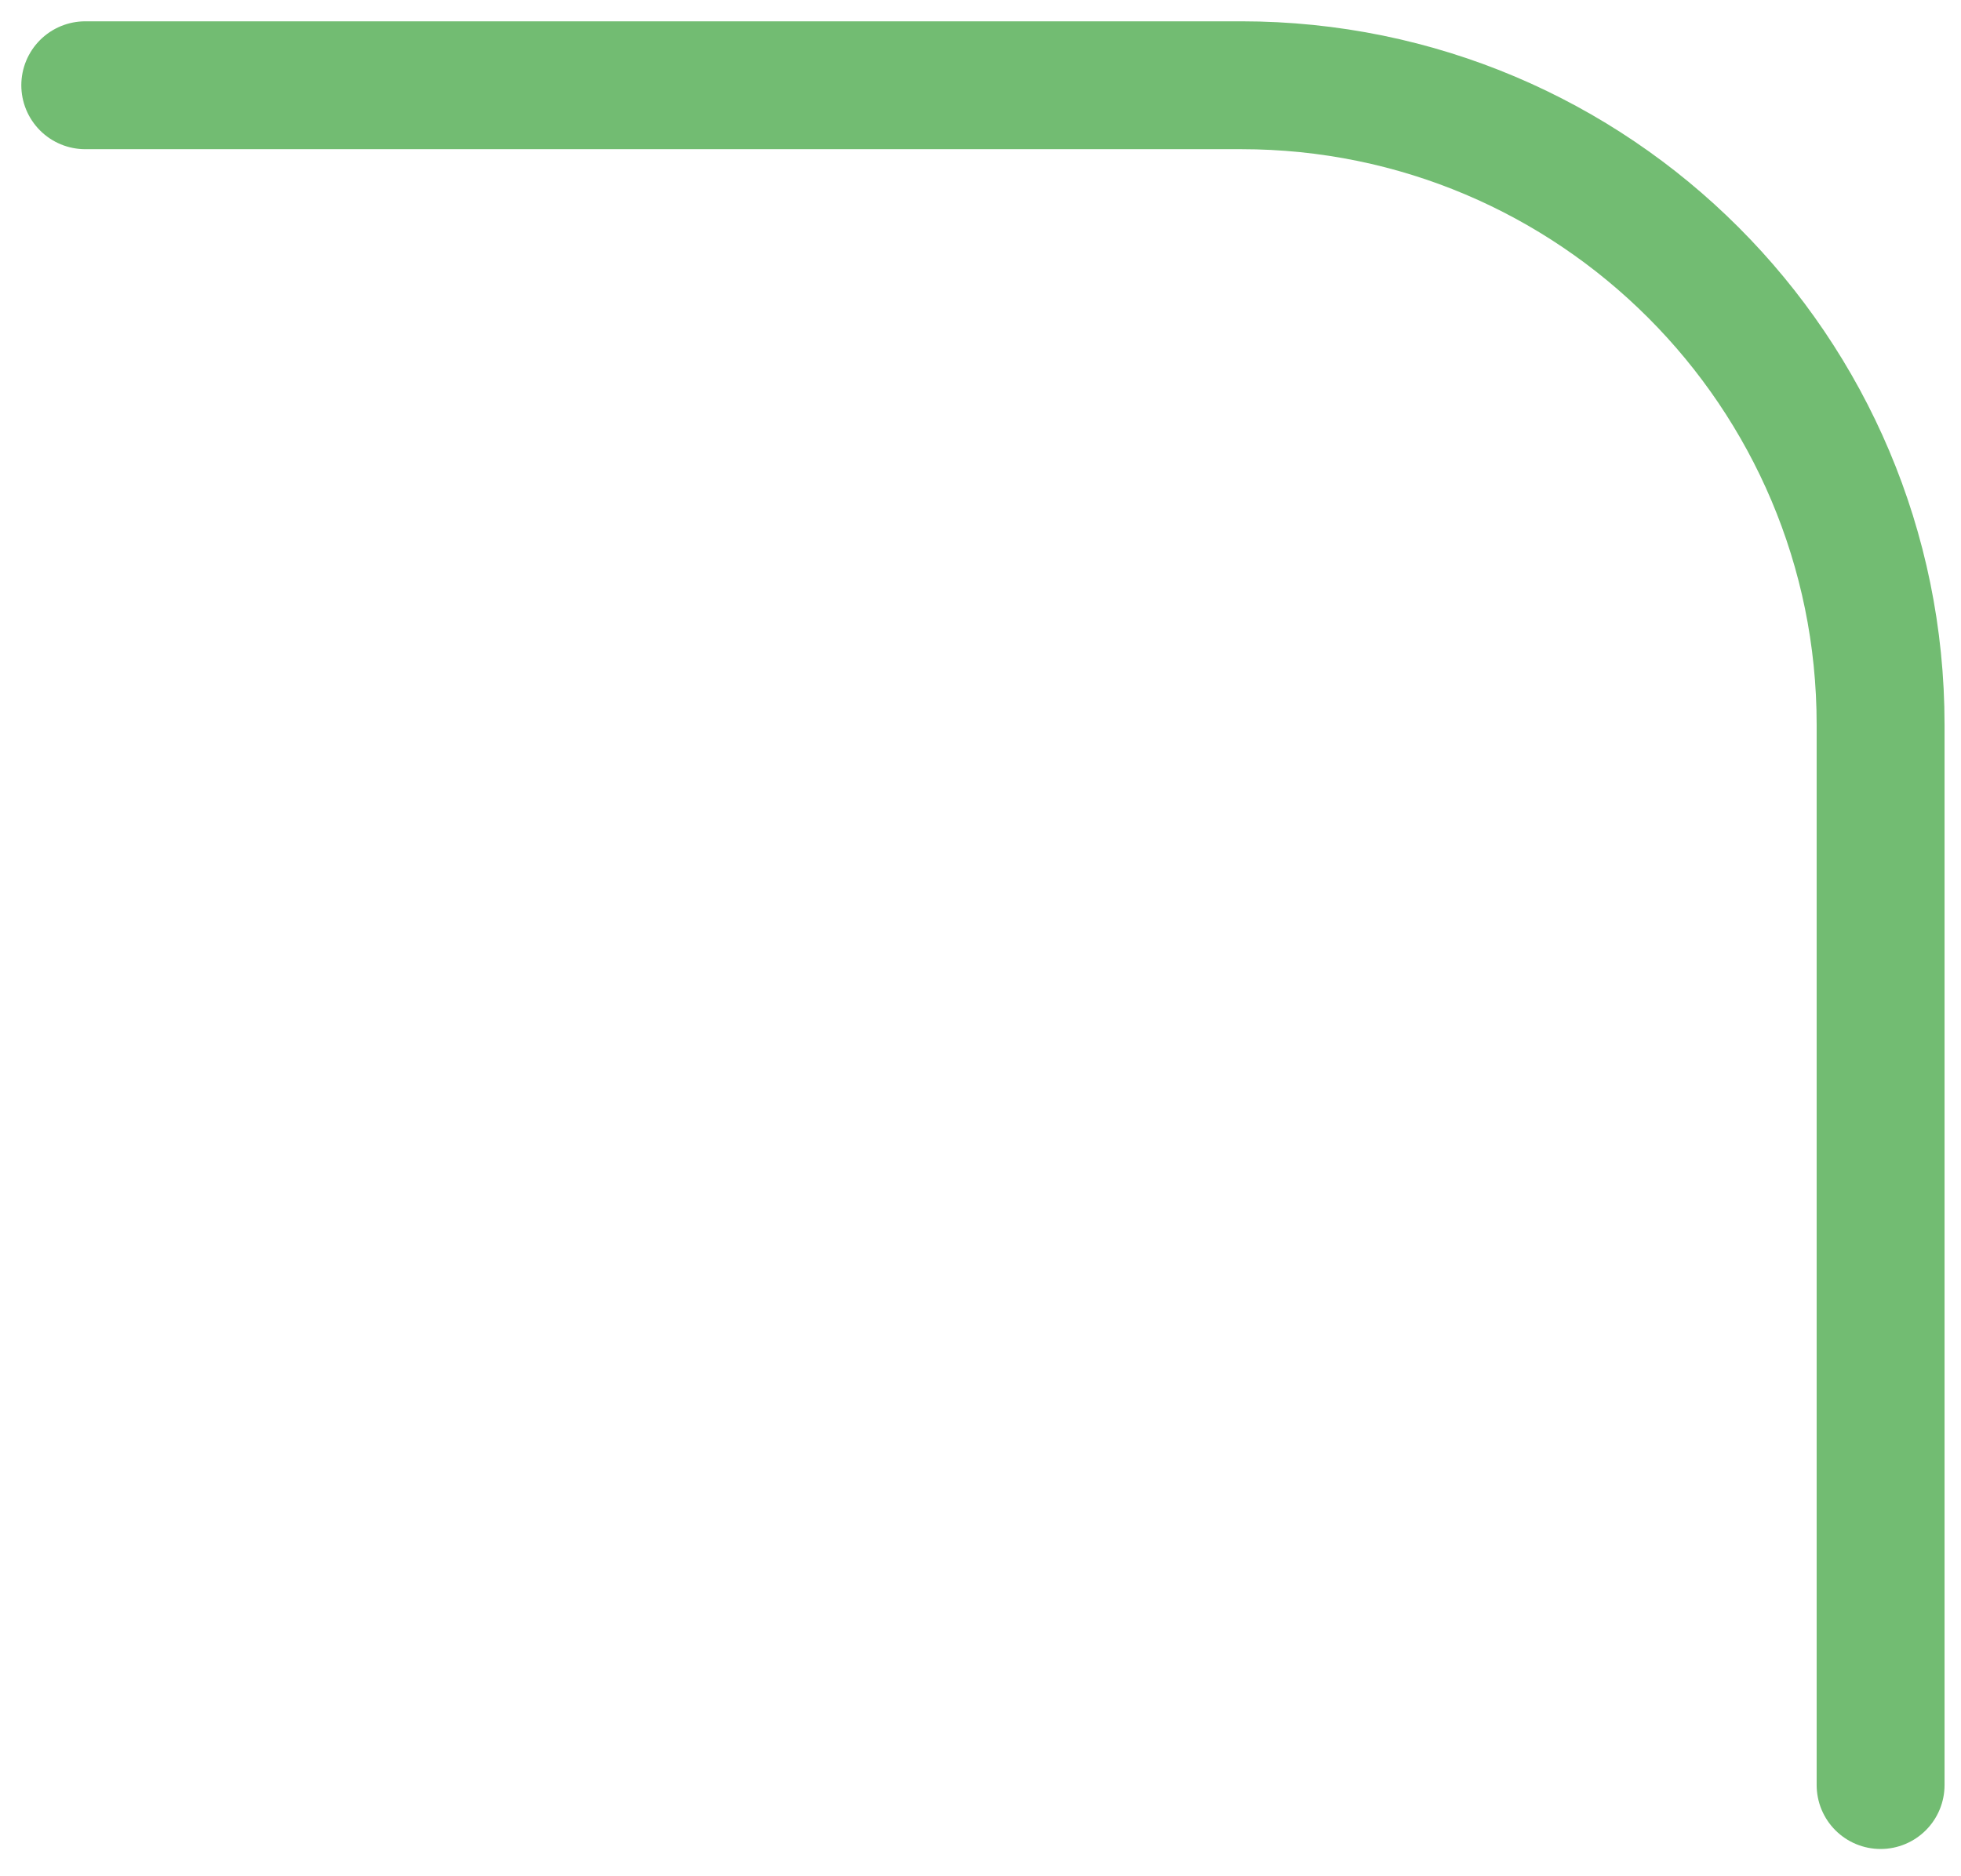
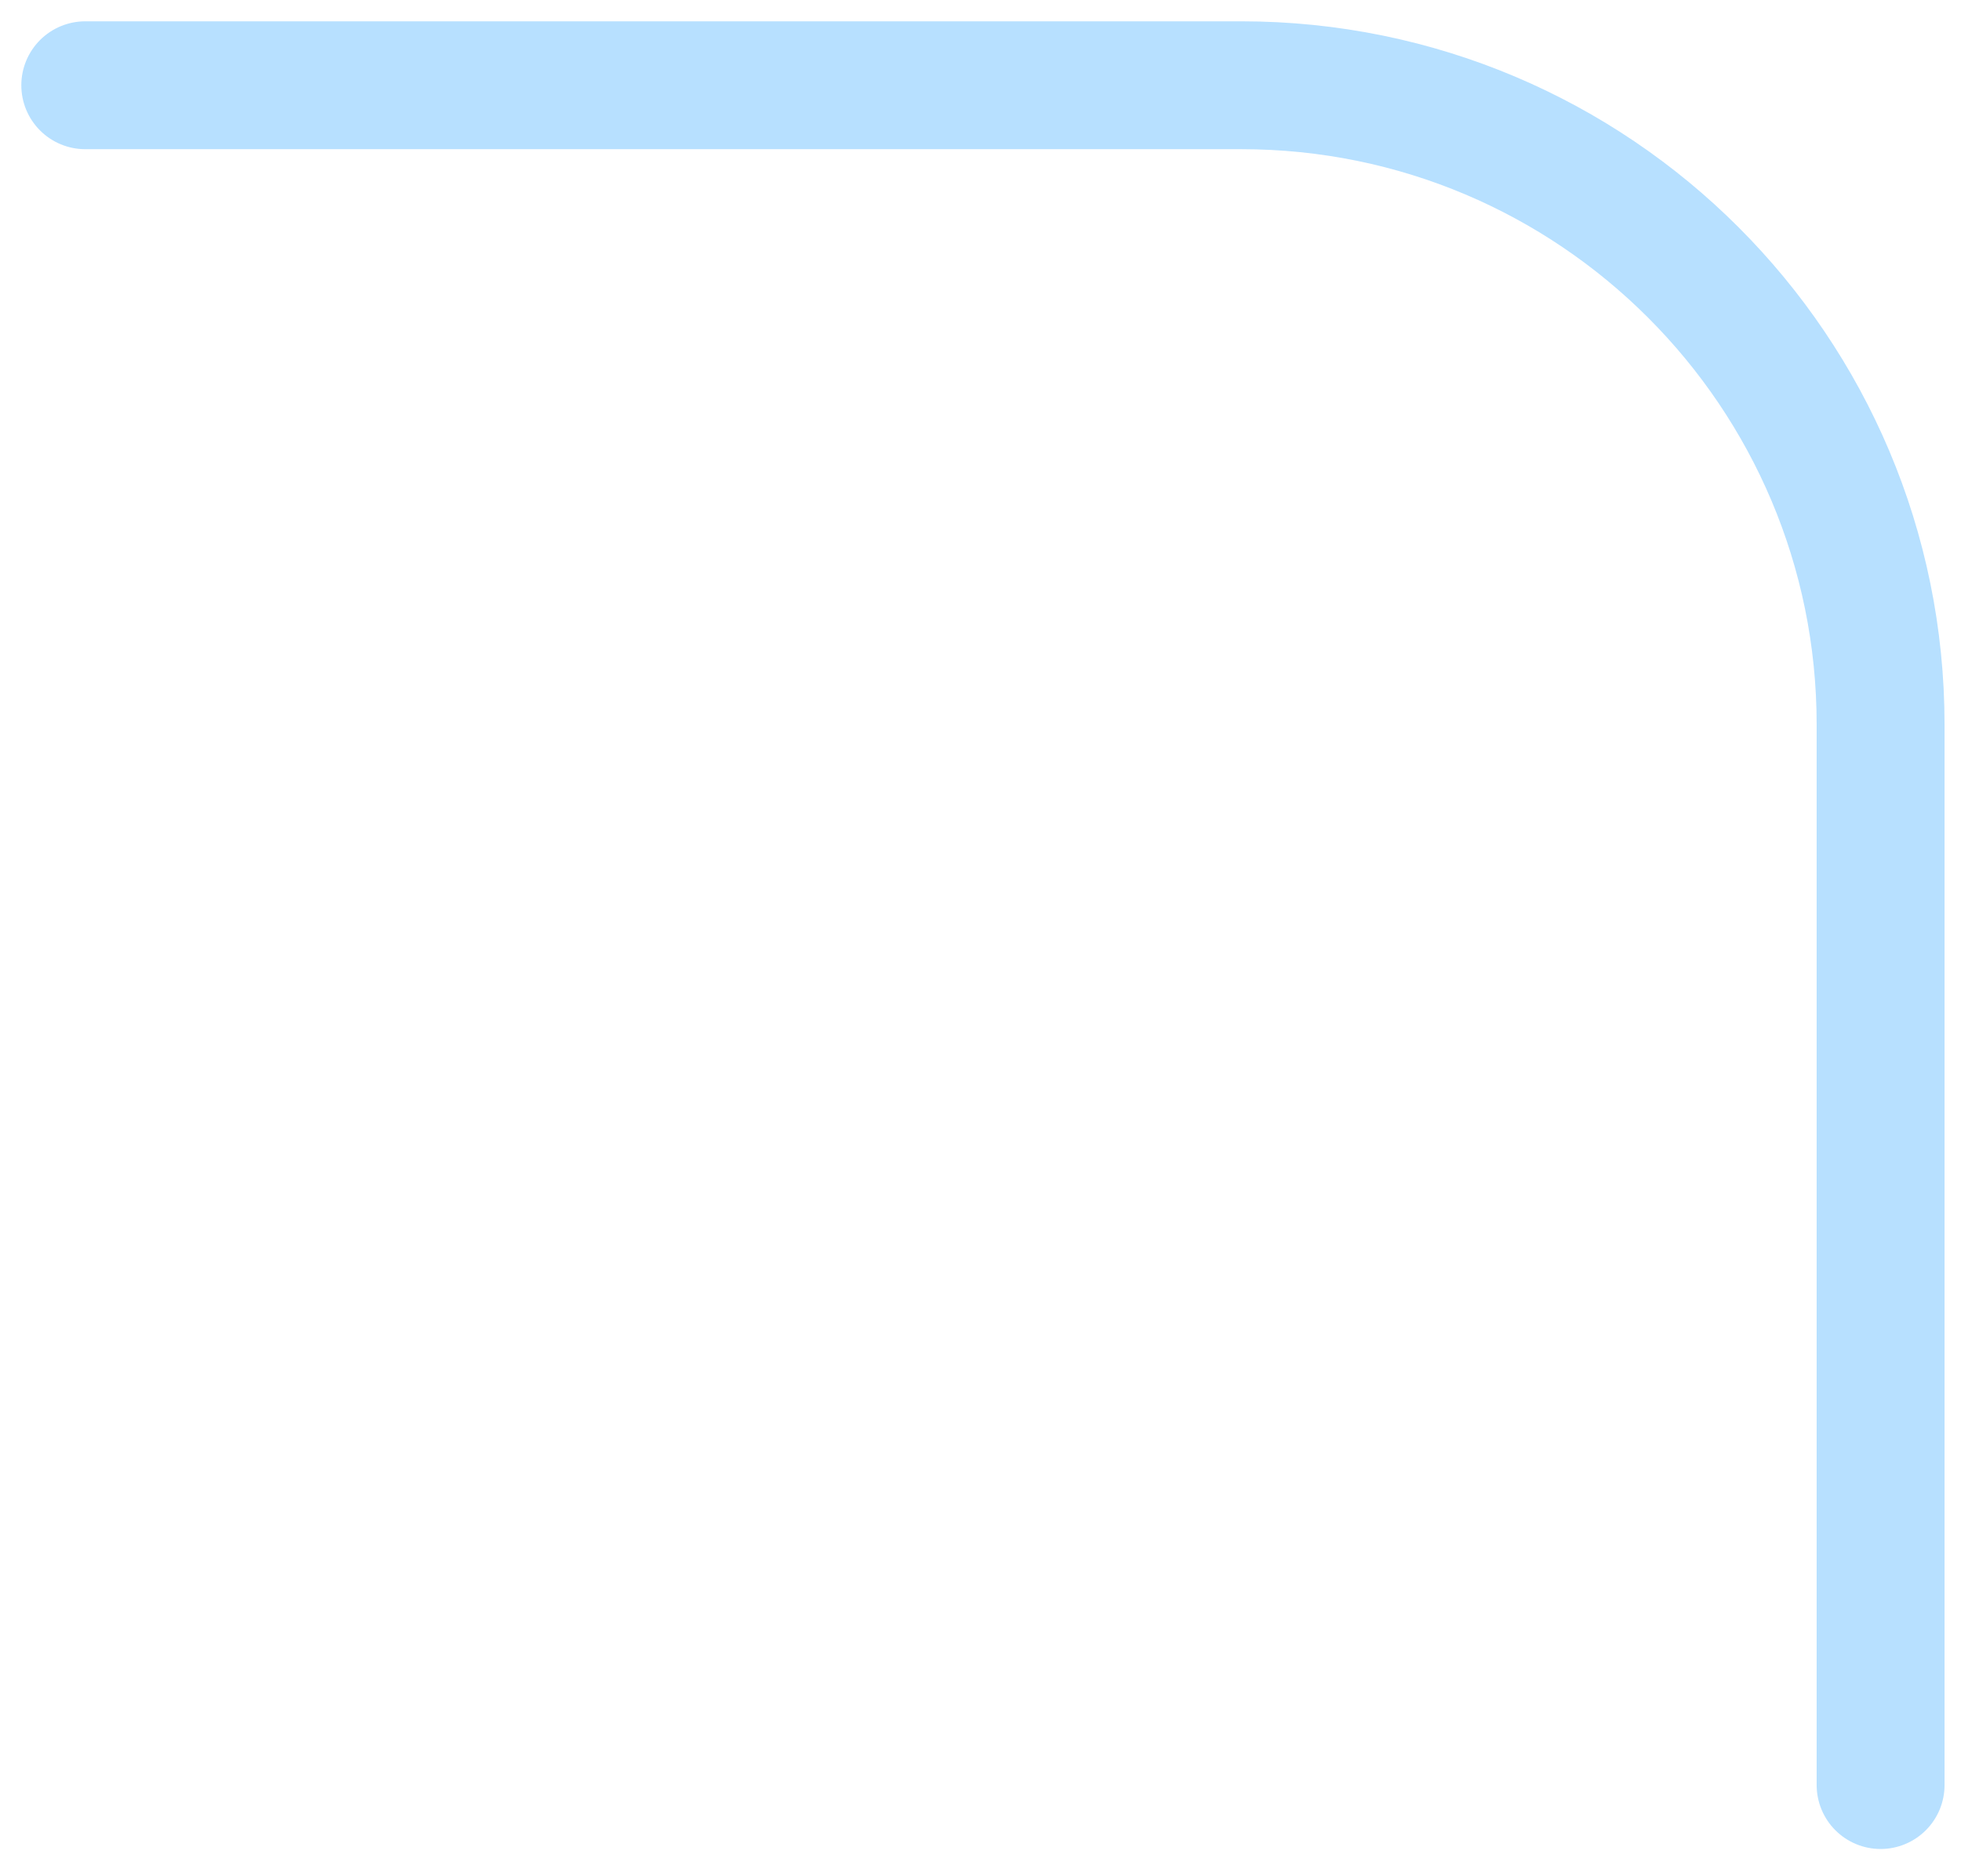
<svg xmlns="http://www.w3.org/2000/svg" width="46" height="44" viewBox="0 0 46 44" fill="none">
-   <path id="Rectangle 36" d="M44.114 41.879V17C44.114 8.716 37.401 2 29.117 2C19.444 2 8.192 2 2 2" stroke="#72BC72" stroke-width="3" stroke-linecap="round" stroke-linejoin="bevel" />
+   <path id="Rectangle 36" d="M44.114 41.879V17C44.114 8.716 37.401 2 29.117 2C19.444 2 8.192 2 2 2" stroke="#B7E0FF" stroke-width="3" stroke-linecap="round" stroke-linejoin="bevel" />
</svg>
